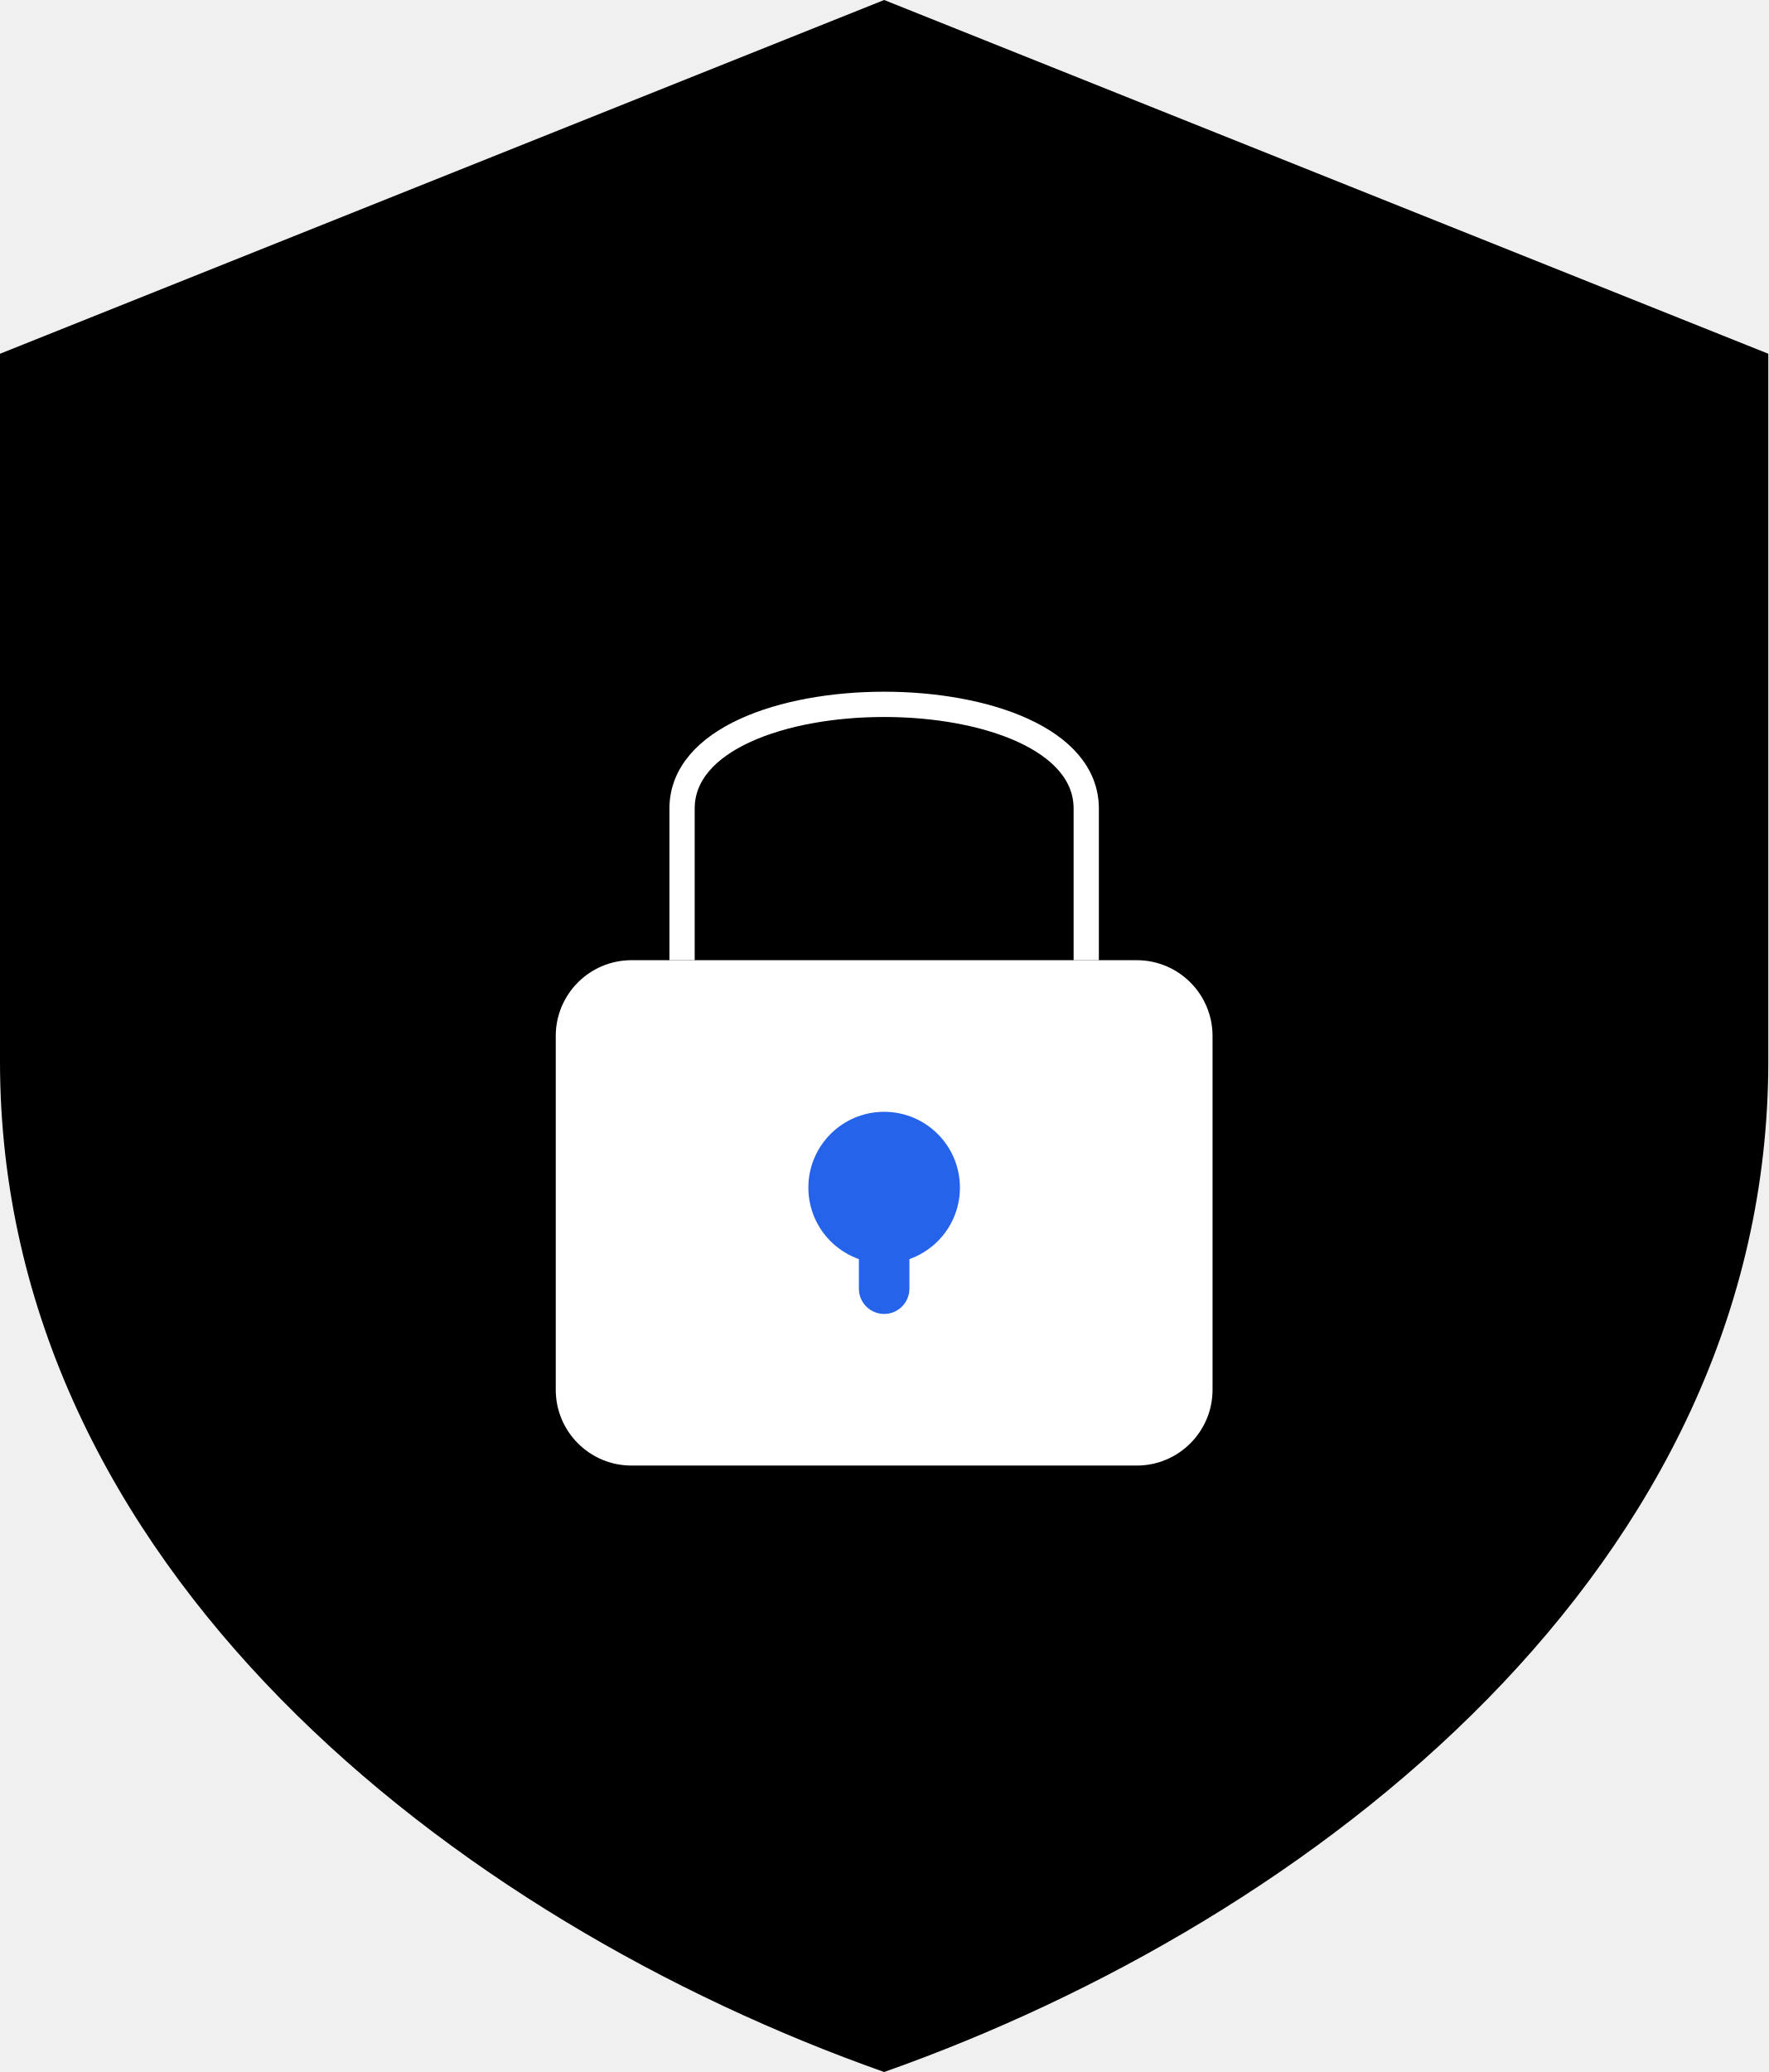
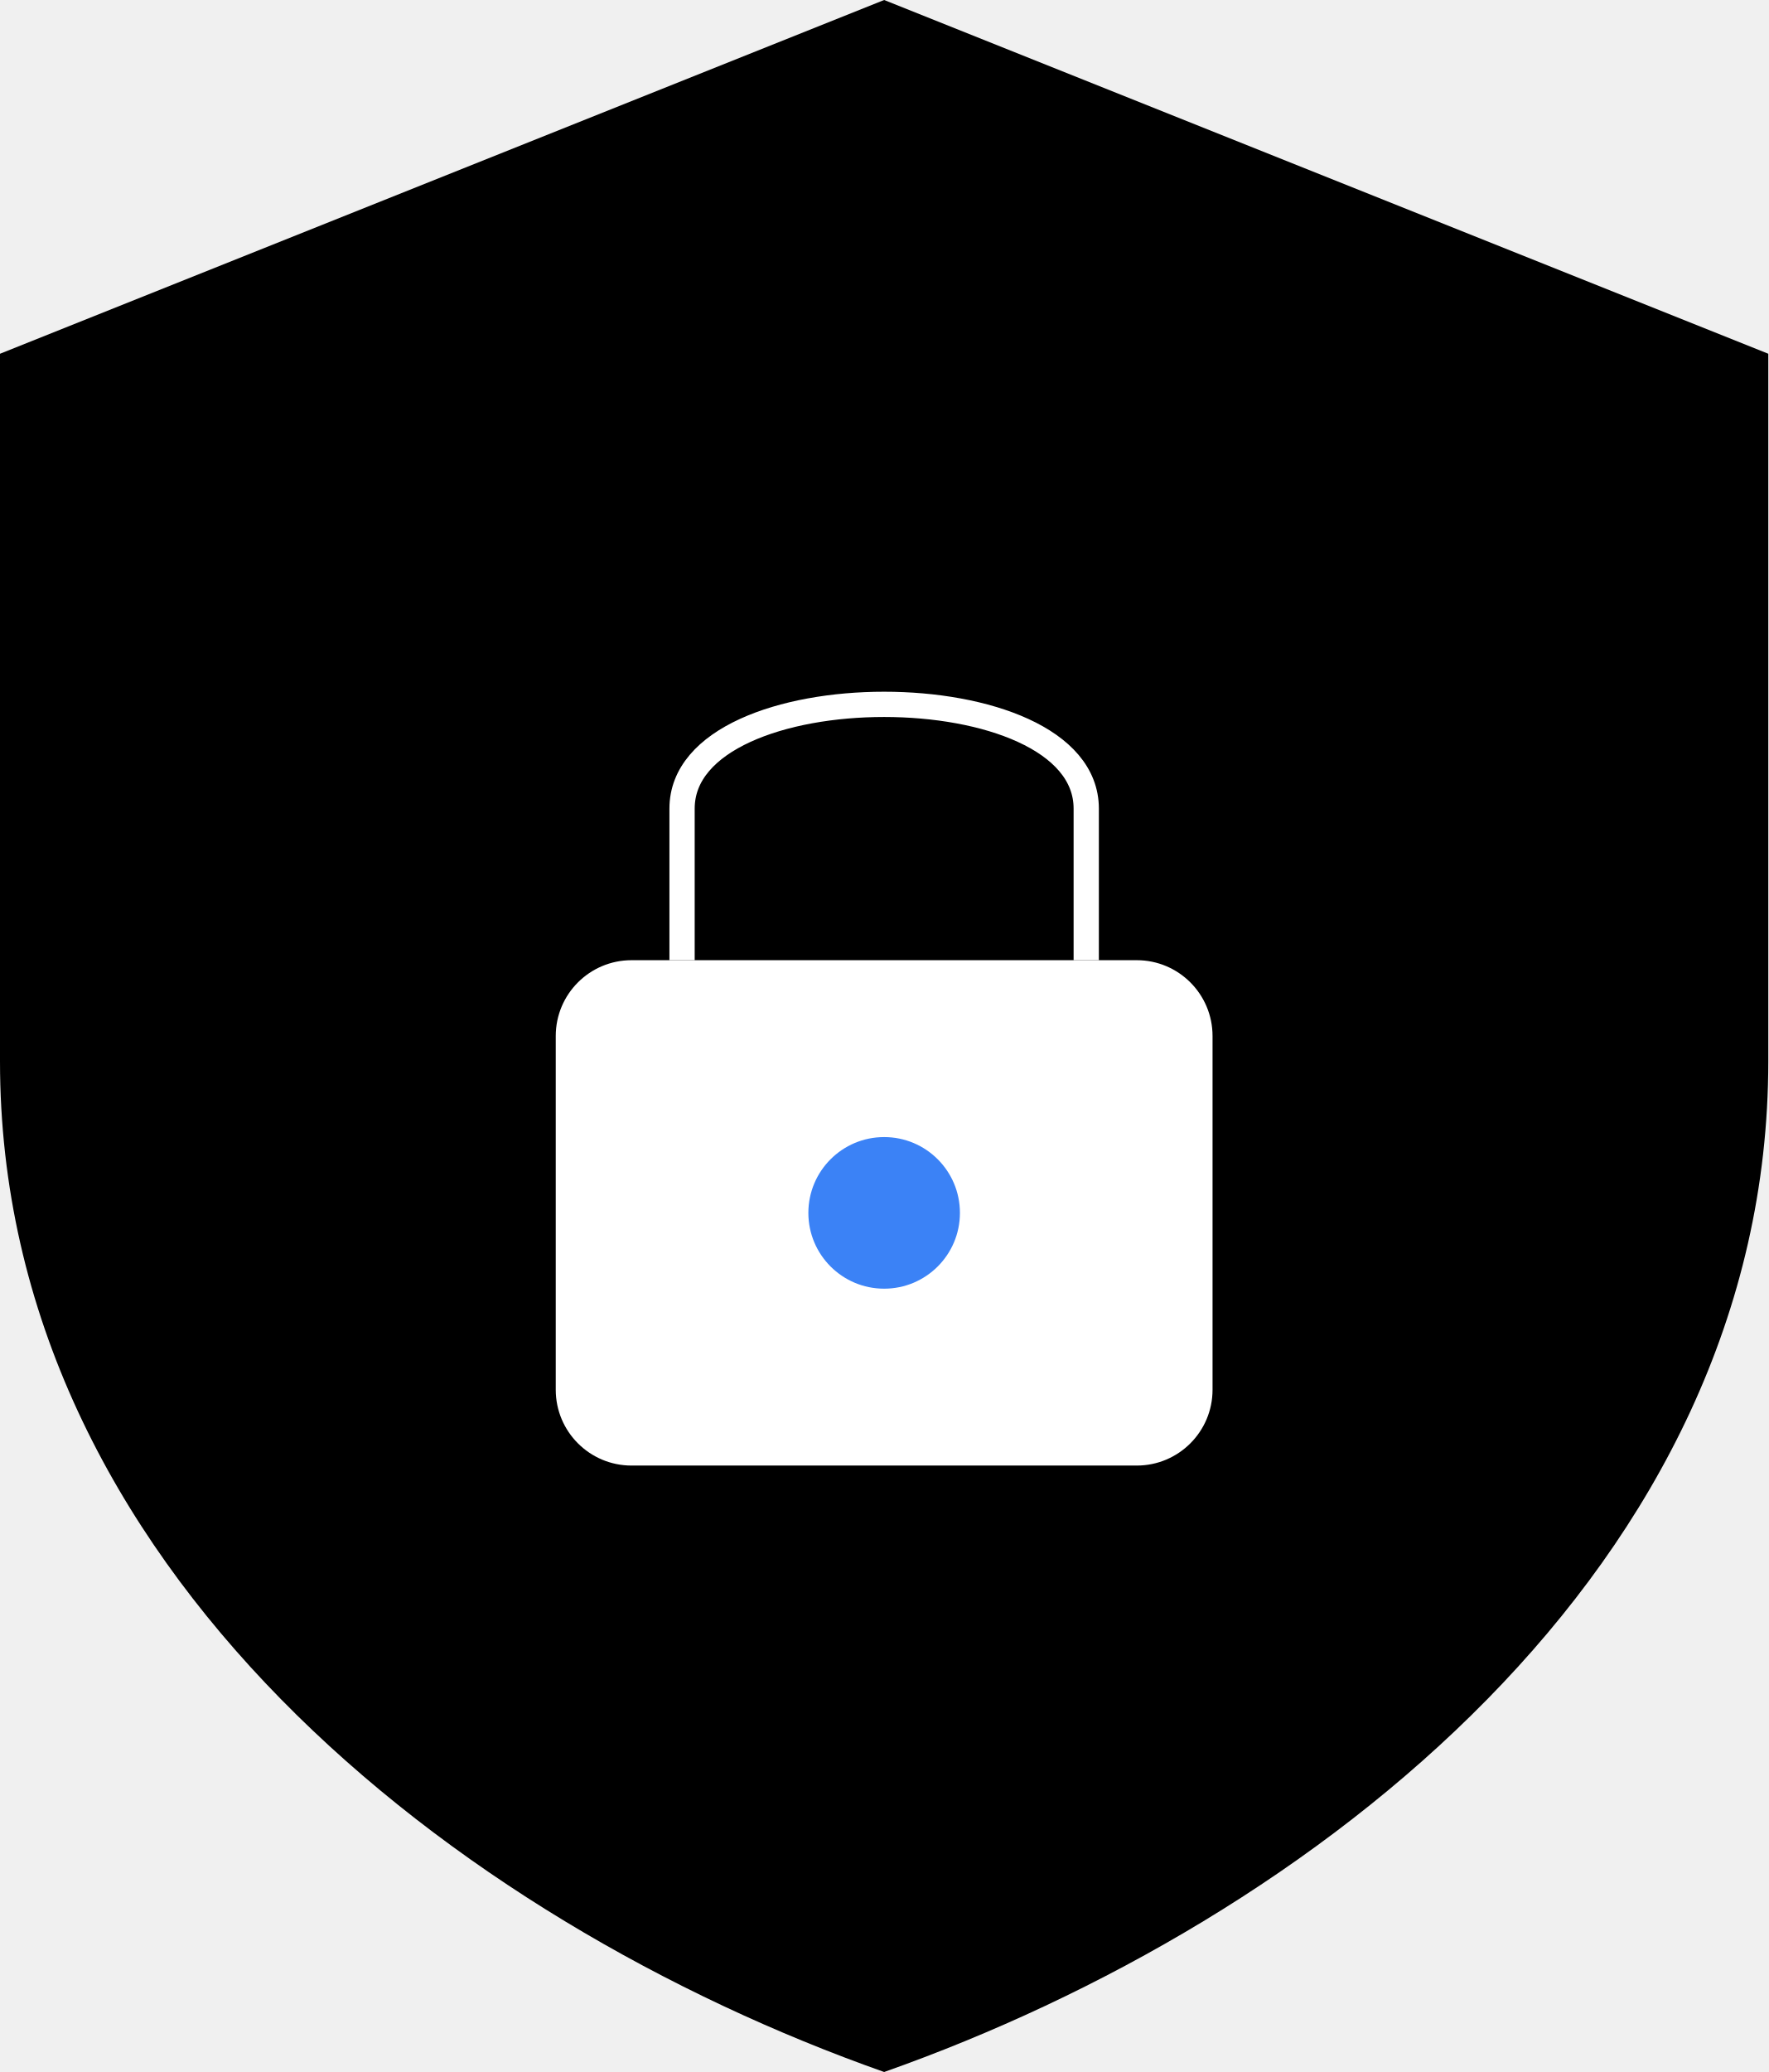
<svg xmlns="http://www.w3.org/2000/svg" viewBox="0 0 70 82" fill="none">
  <defs>
    <linearGradient id="shieldGrad" x1="0" y1="0" x2="0" y2="1">
      <stop offset="0%" stopColor="#60a5fa" />
      <stop offset="100%" stopColor="#2563eb" />
    </linearGradient>
  </defs>
  <path d="M35 0 L70 14 L70 42 C70 62 52 76 35 82 C18 76 0 62 0 42 L0 14 Z" fill="url(#shieldGrad)" />
  <rect x="22" y="38" width="26" height="20" rx="3" fill="white" />
-   <path d="M27 38 L27 32 C27 26.5 43 26.5 43 32 L43 38" stroke="white" strokeWidth="3" strokeLinecap="round" fill="none" />
-   <circle cx="35" cy="47" r="3" fill="#2563eb" />
-   <rect x="34" y="47" width="2" height="5" rx="1" fill="#2563eb" />
+   <path d="M27 38 L27 32 C27 26.5 43 26.5 43 32 L43 38" stroke="white" strokeWidth="4" strokeLinecap="round" fill="none" />
+   <circle cx="35" cy="48" r="3" fill="#3b82f6" />
</svg>
